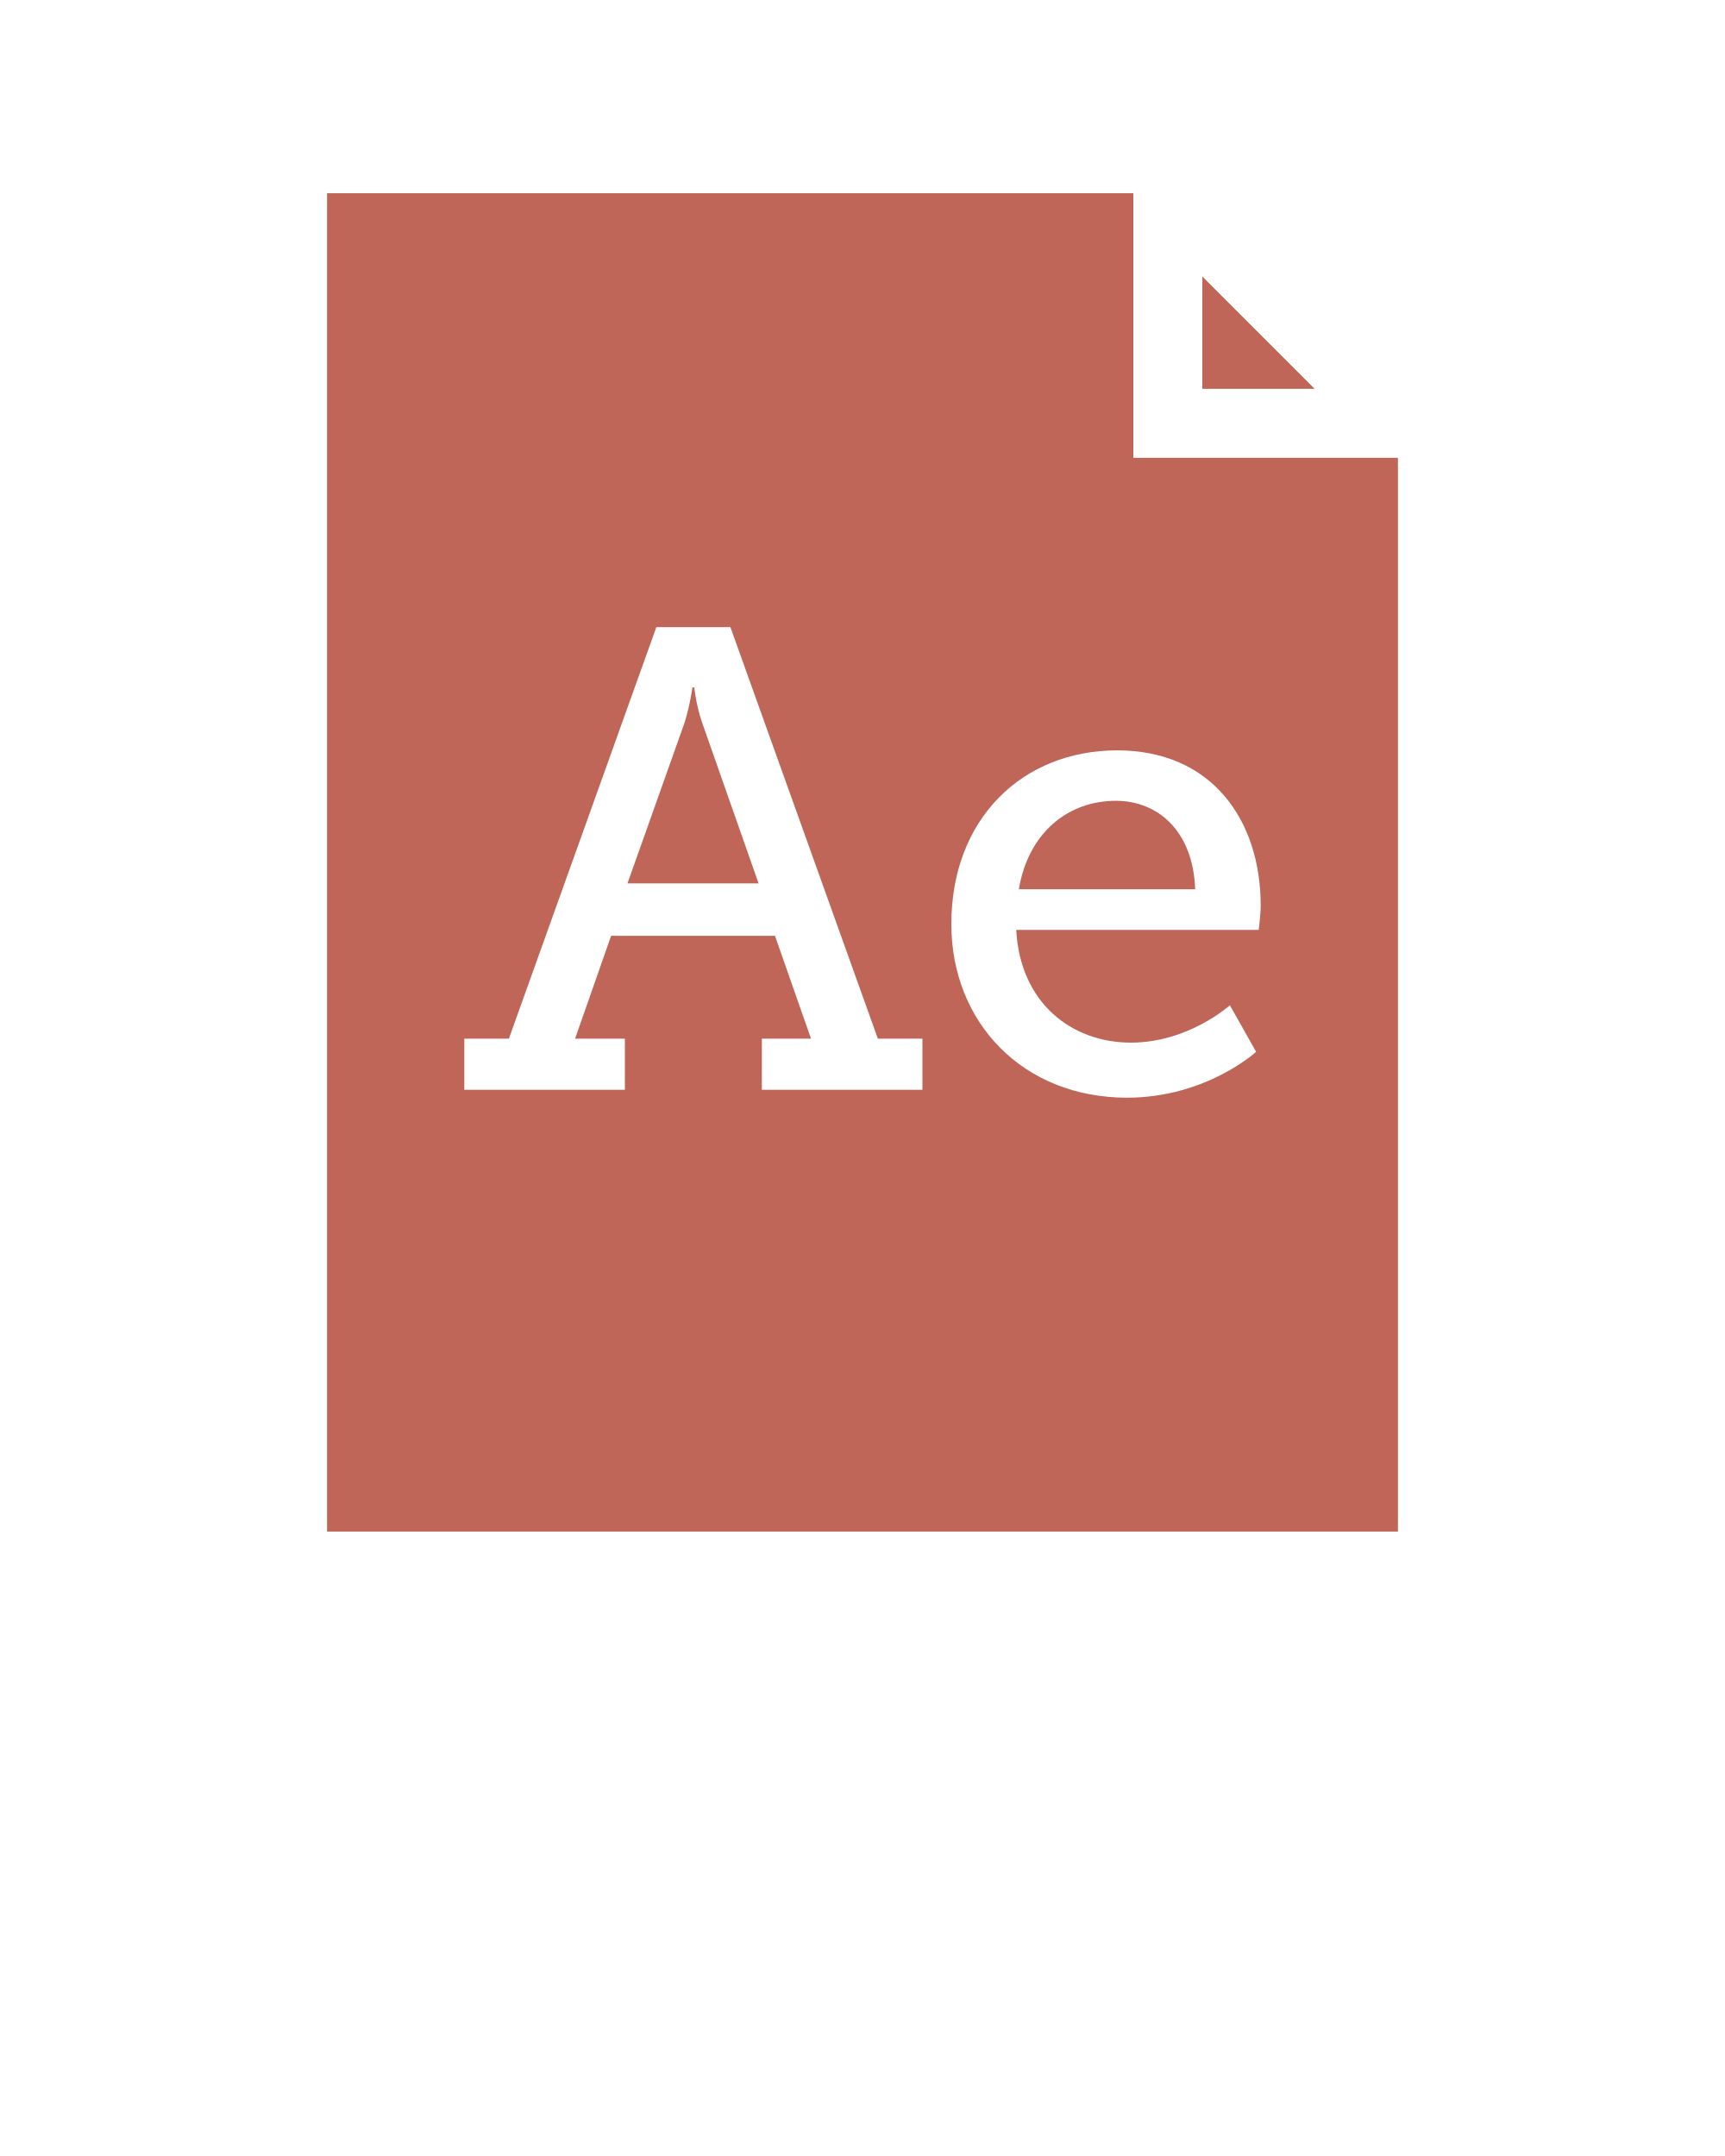
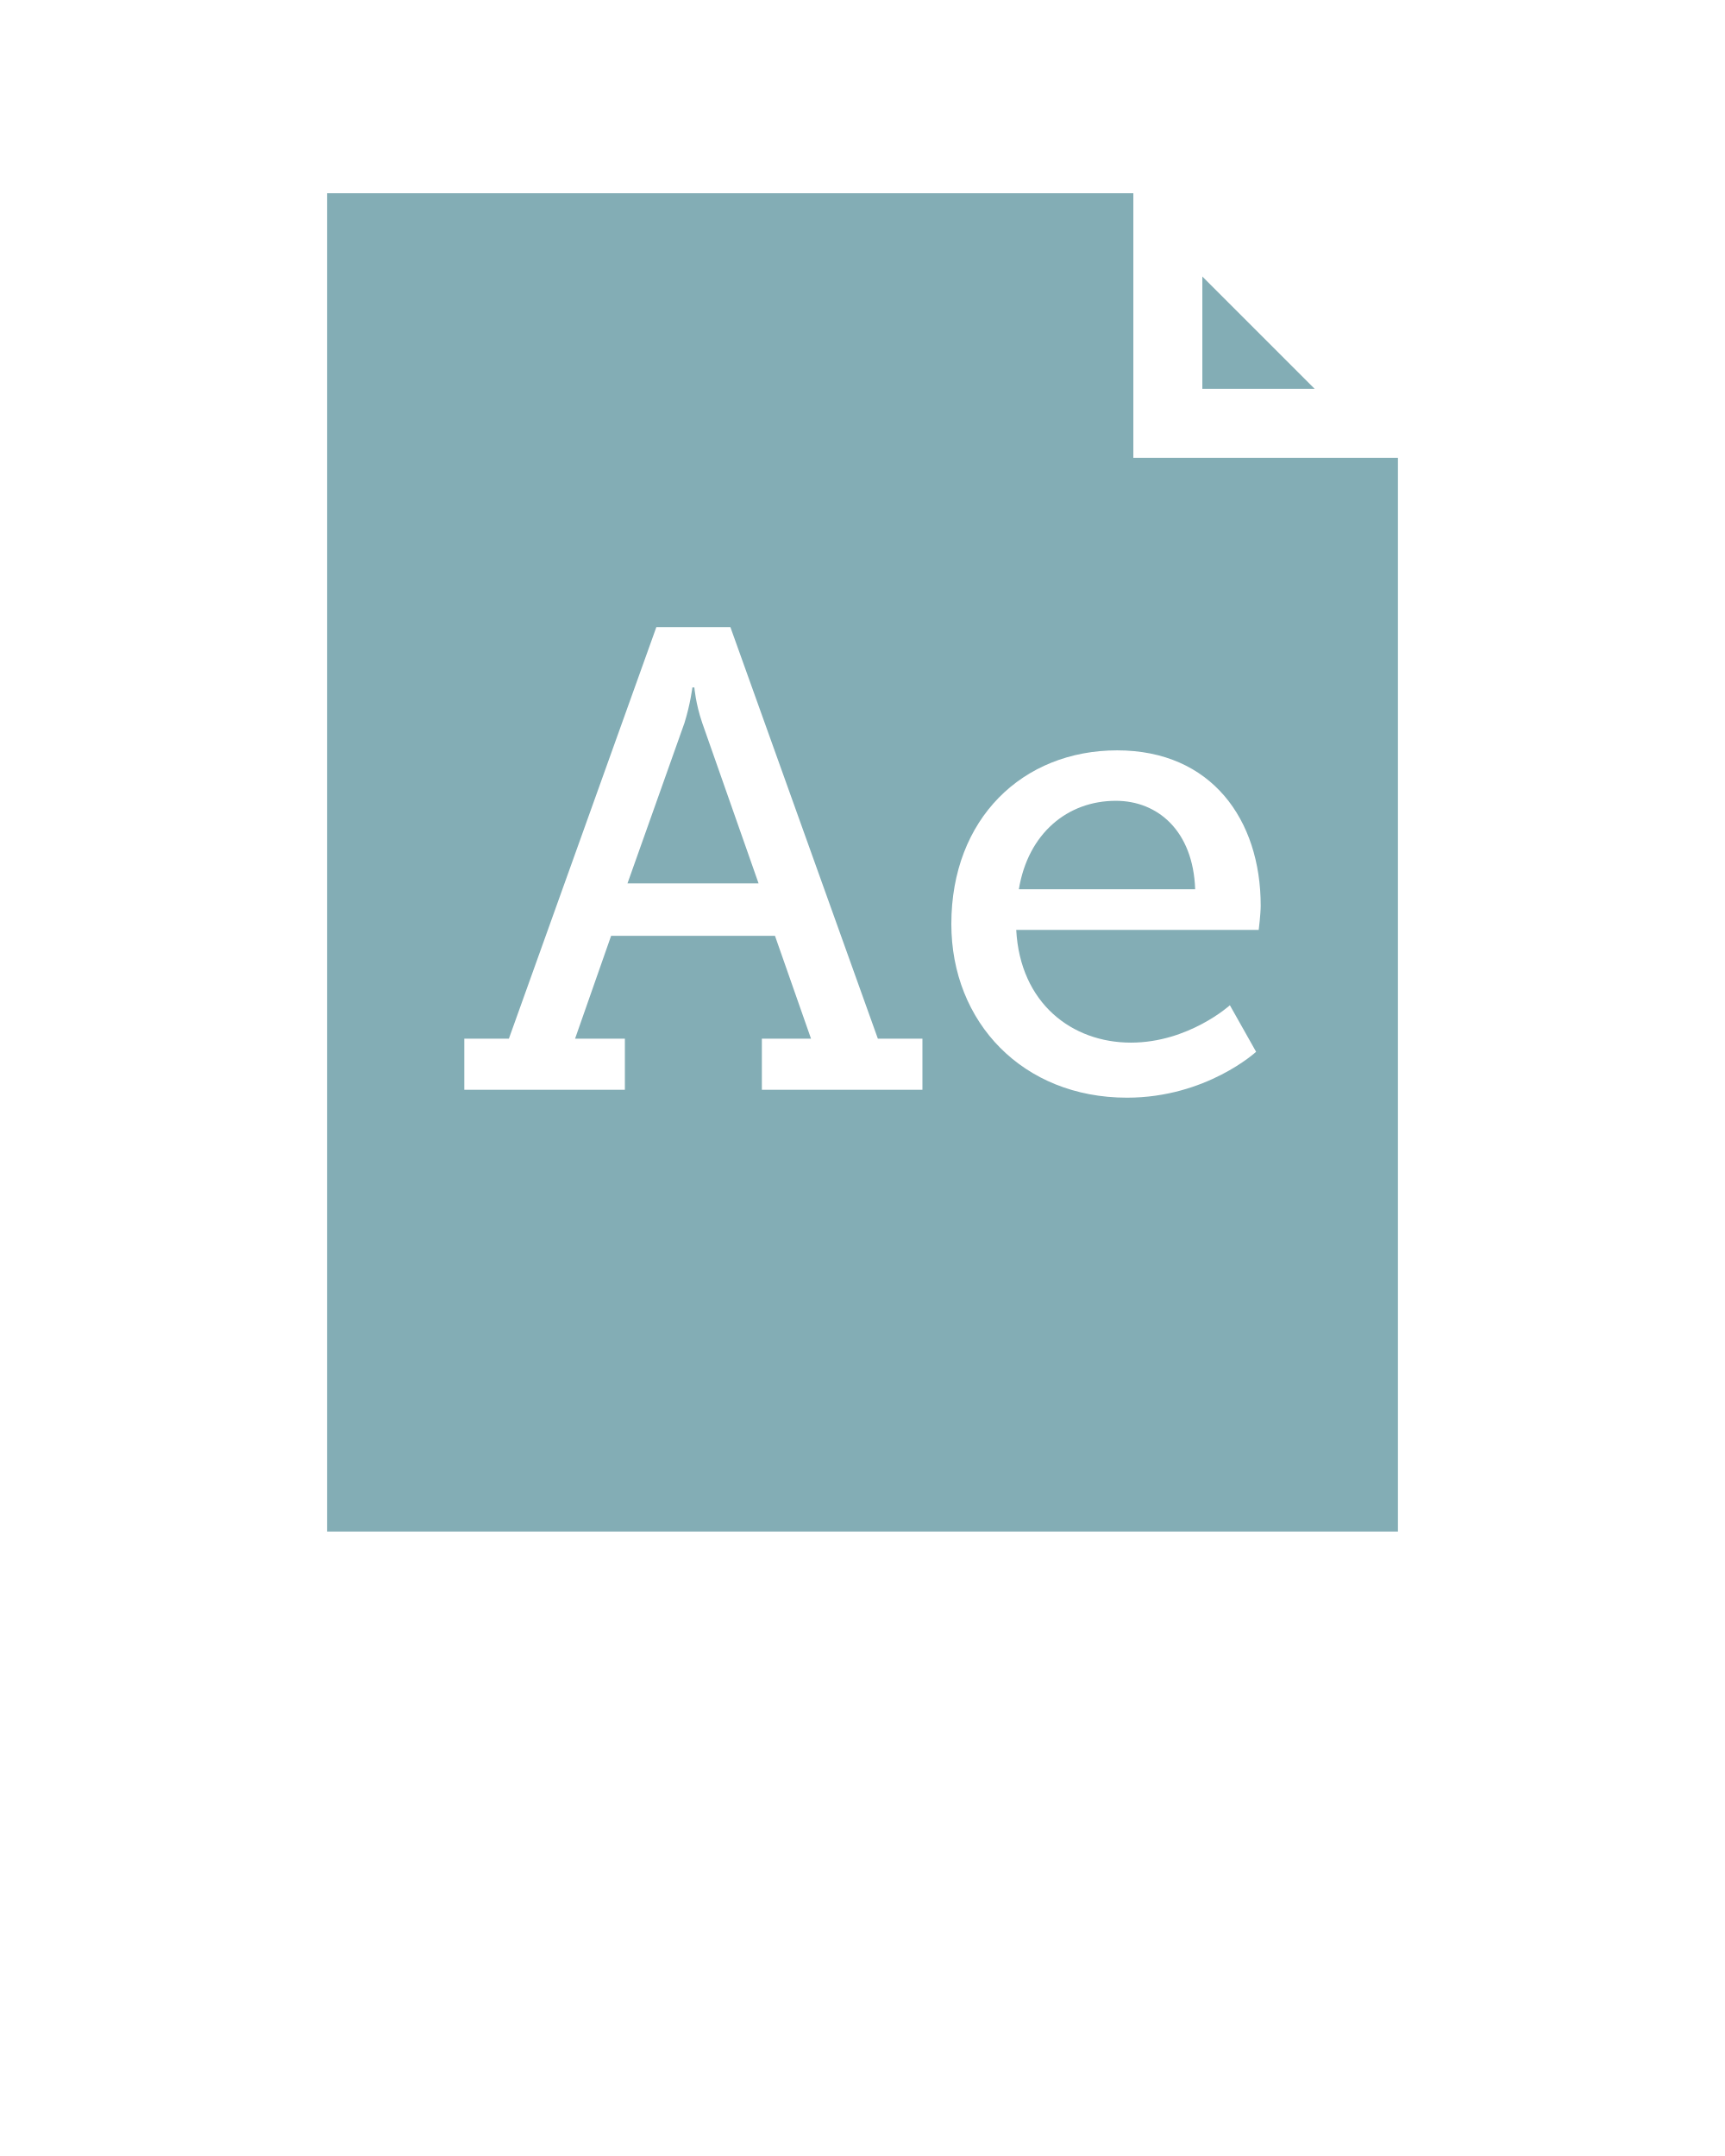
- <svg xmlns="http://www.w3.org/2000/svg" fill="#BF6658" version="1.1" x="0px" y="0px" viewBox="0 0 100 125" enable-background="new 0 0 100 100" xml:space="preserve">
+ <svg xmlns="http://www.w3.org/2000/svg" fill="#83adb5" version="1.1" x="0px" y="0px" viewBox="0 0 100 125" enable-background="new 0 0 100 100" xml:space="preserve">
  <g>
    <g>
      <polygon points="76.211,22.543 69.701,16.032 69.701,22.543   " />
      <g>
        <path d="M40.252,39.855h-0.114c0,0-0.114,0.95-0.456,2.052l-3.306,9.309h7.599l-3.268-9.309     C40.329,40.805,40.252,39.855,40.252,39.855z" />
        <path d="M64.687,46.429c-2.812,0-5.091,1.899-5.623,5.129h10.221C69.17,48.176,67.118,46.429,64.687,46.429z" />
        <path d="M65.701,26.543V11.204H18.96v77.593H81.04V26.543H65.701z M53.475,63.184h-9.309v-2.963h2.85l-2.09-5.965h-9.499     l-2.09,5.965h2.888v2.963h-9.309v-2.963H29.5l8.549-23.861h4.293l8.549,23.861h2.583V63.184z M72.969,53.914H58.912     c0.228,4.255,3.229,6.535,6.649,6.535c3.343,0,5.737-2.166,5.737-2.166l1.52,2.698c0,0-2.888,2.66-7.485,2.66     c-6.041,0-10.183-4.37-10.183-10.069c0-6.117,4.142-10.068,9.613-10.068s8.321,4.027,8.321,9.005     C73.083,53.001,72.969,53.914,72.969,53.914z" />
      </g>
    </g>
  </g>
</svg>
